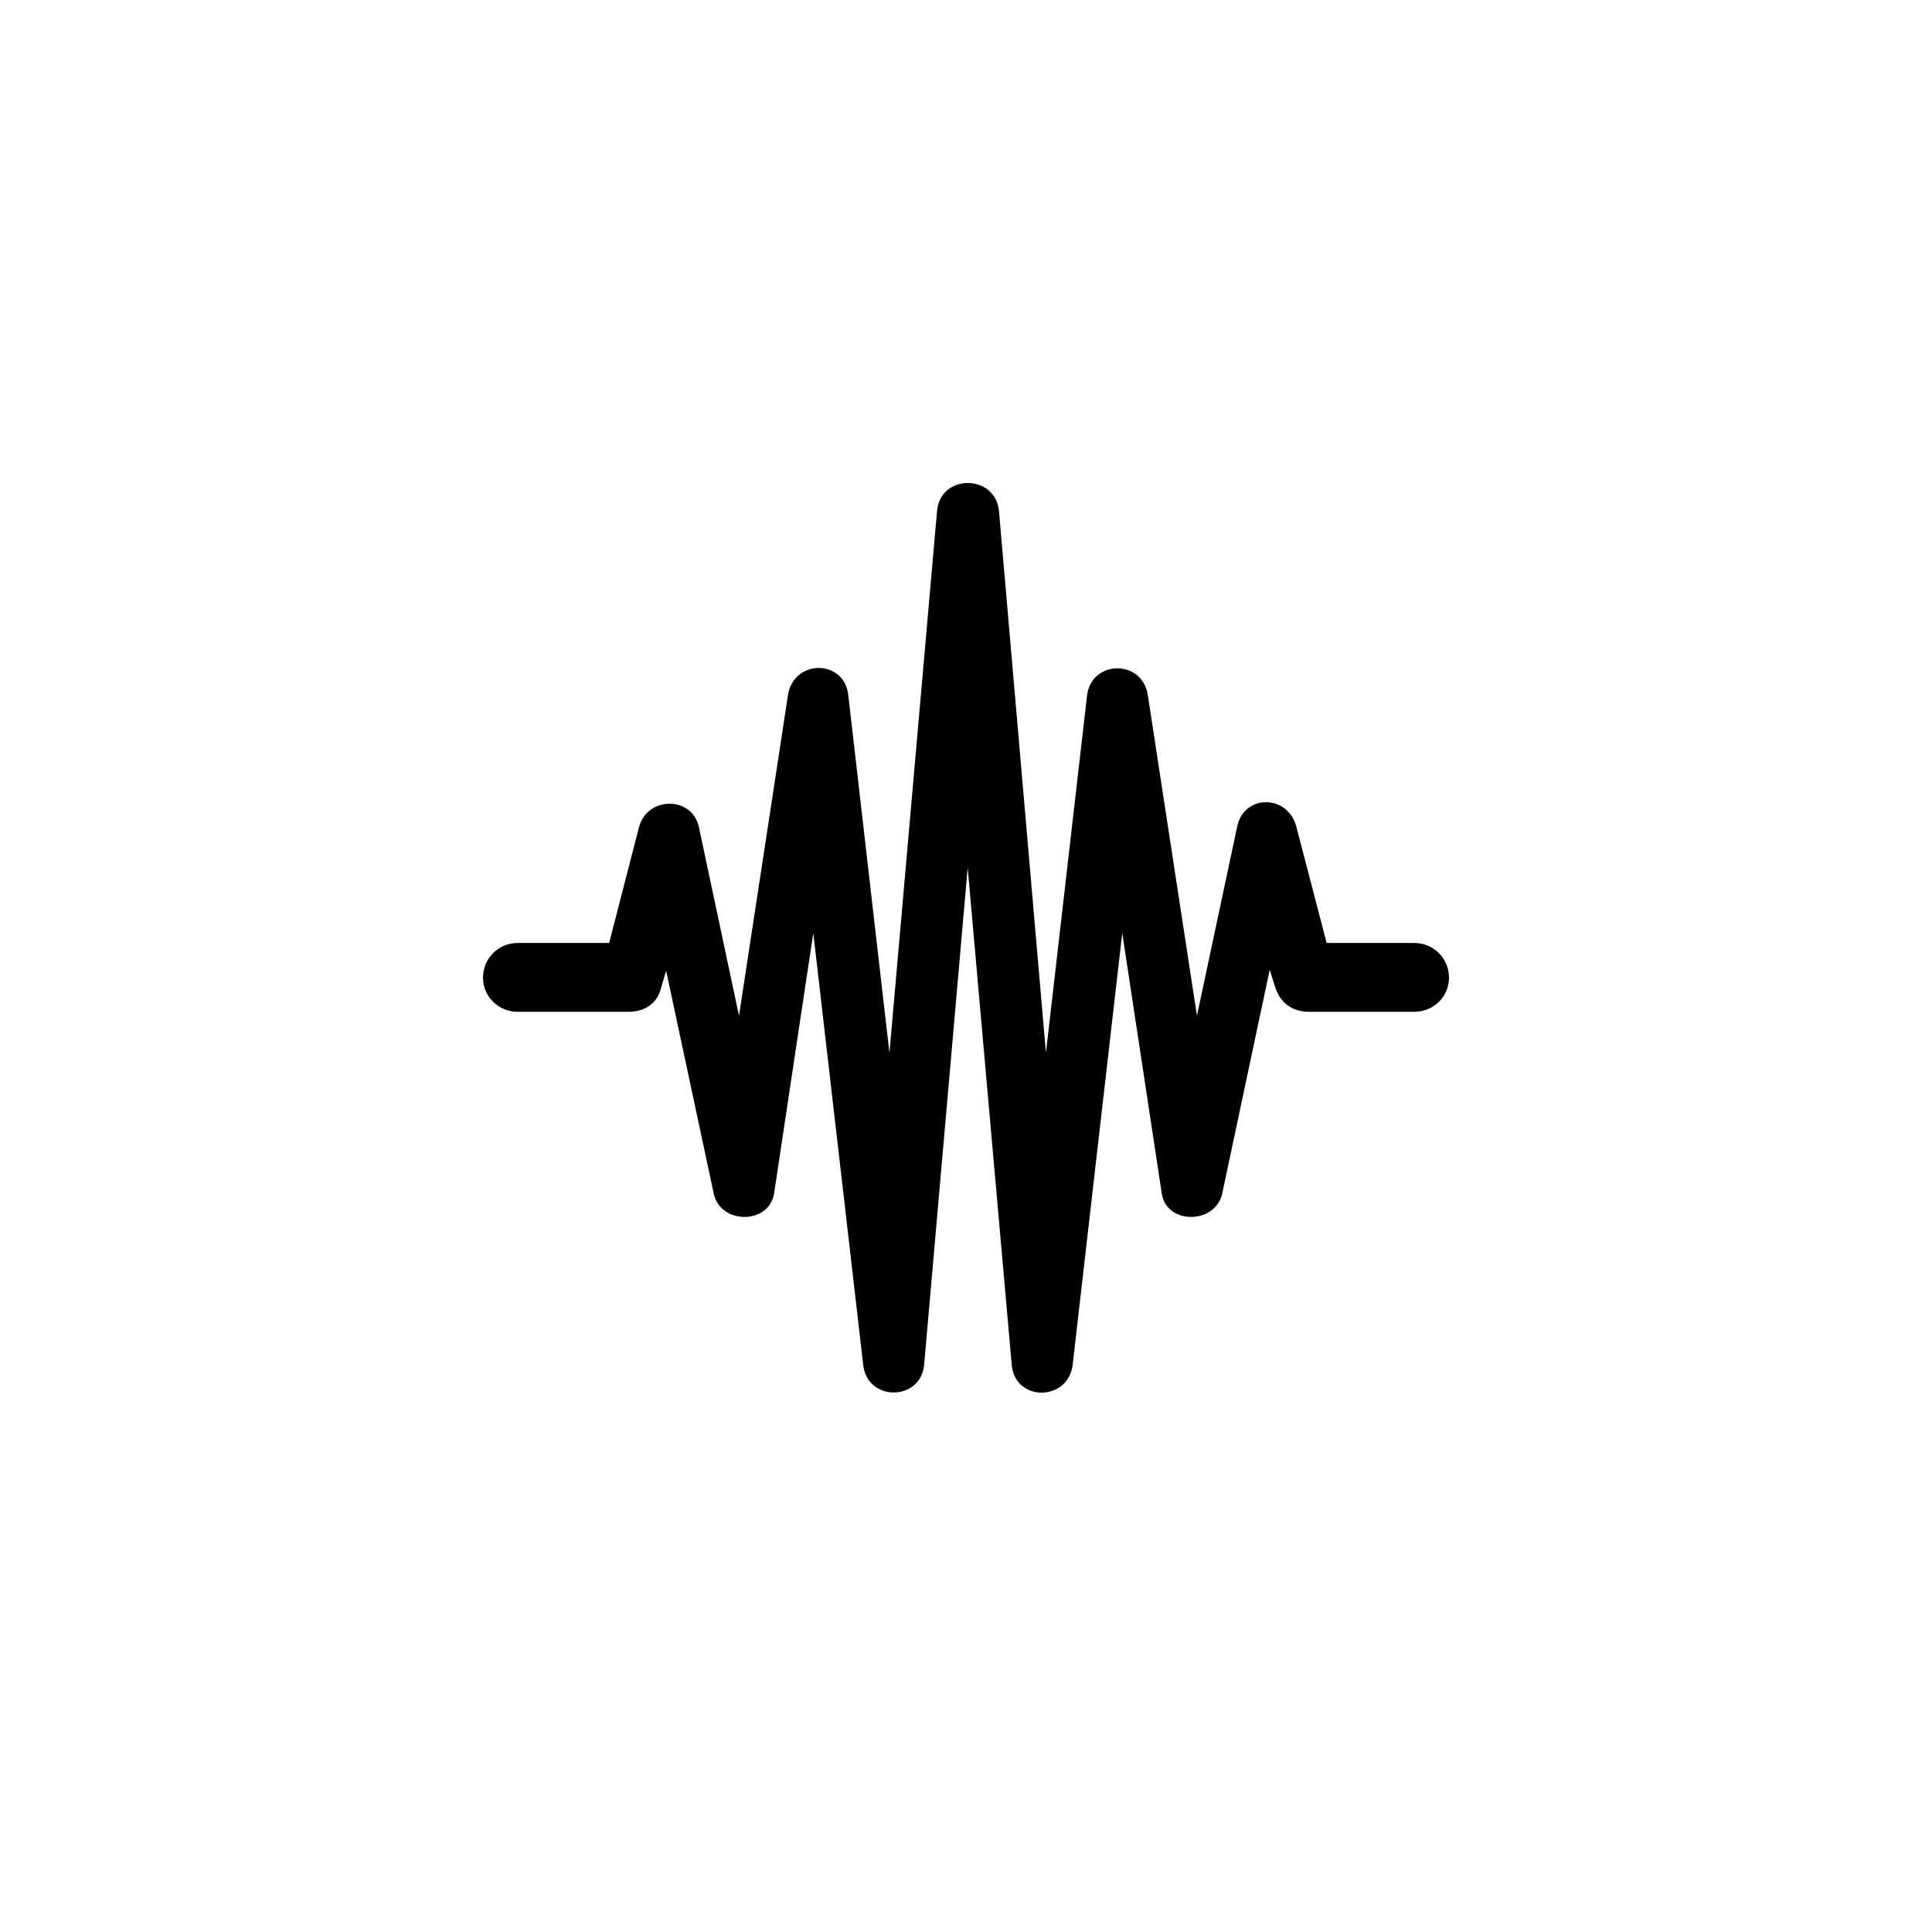
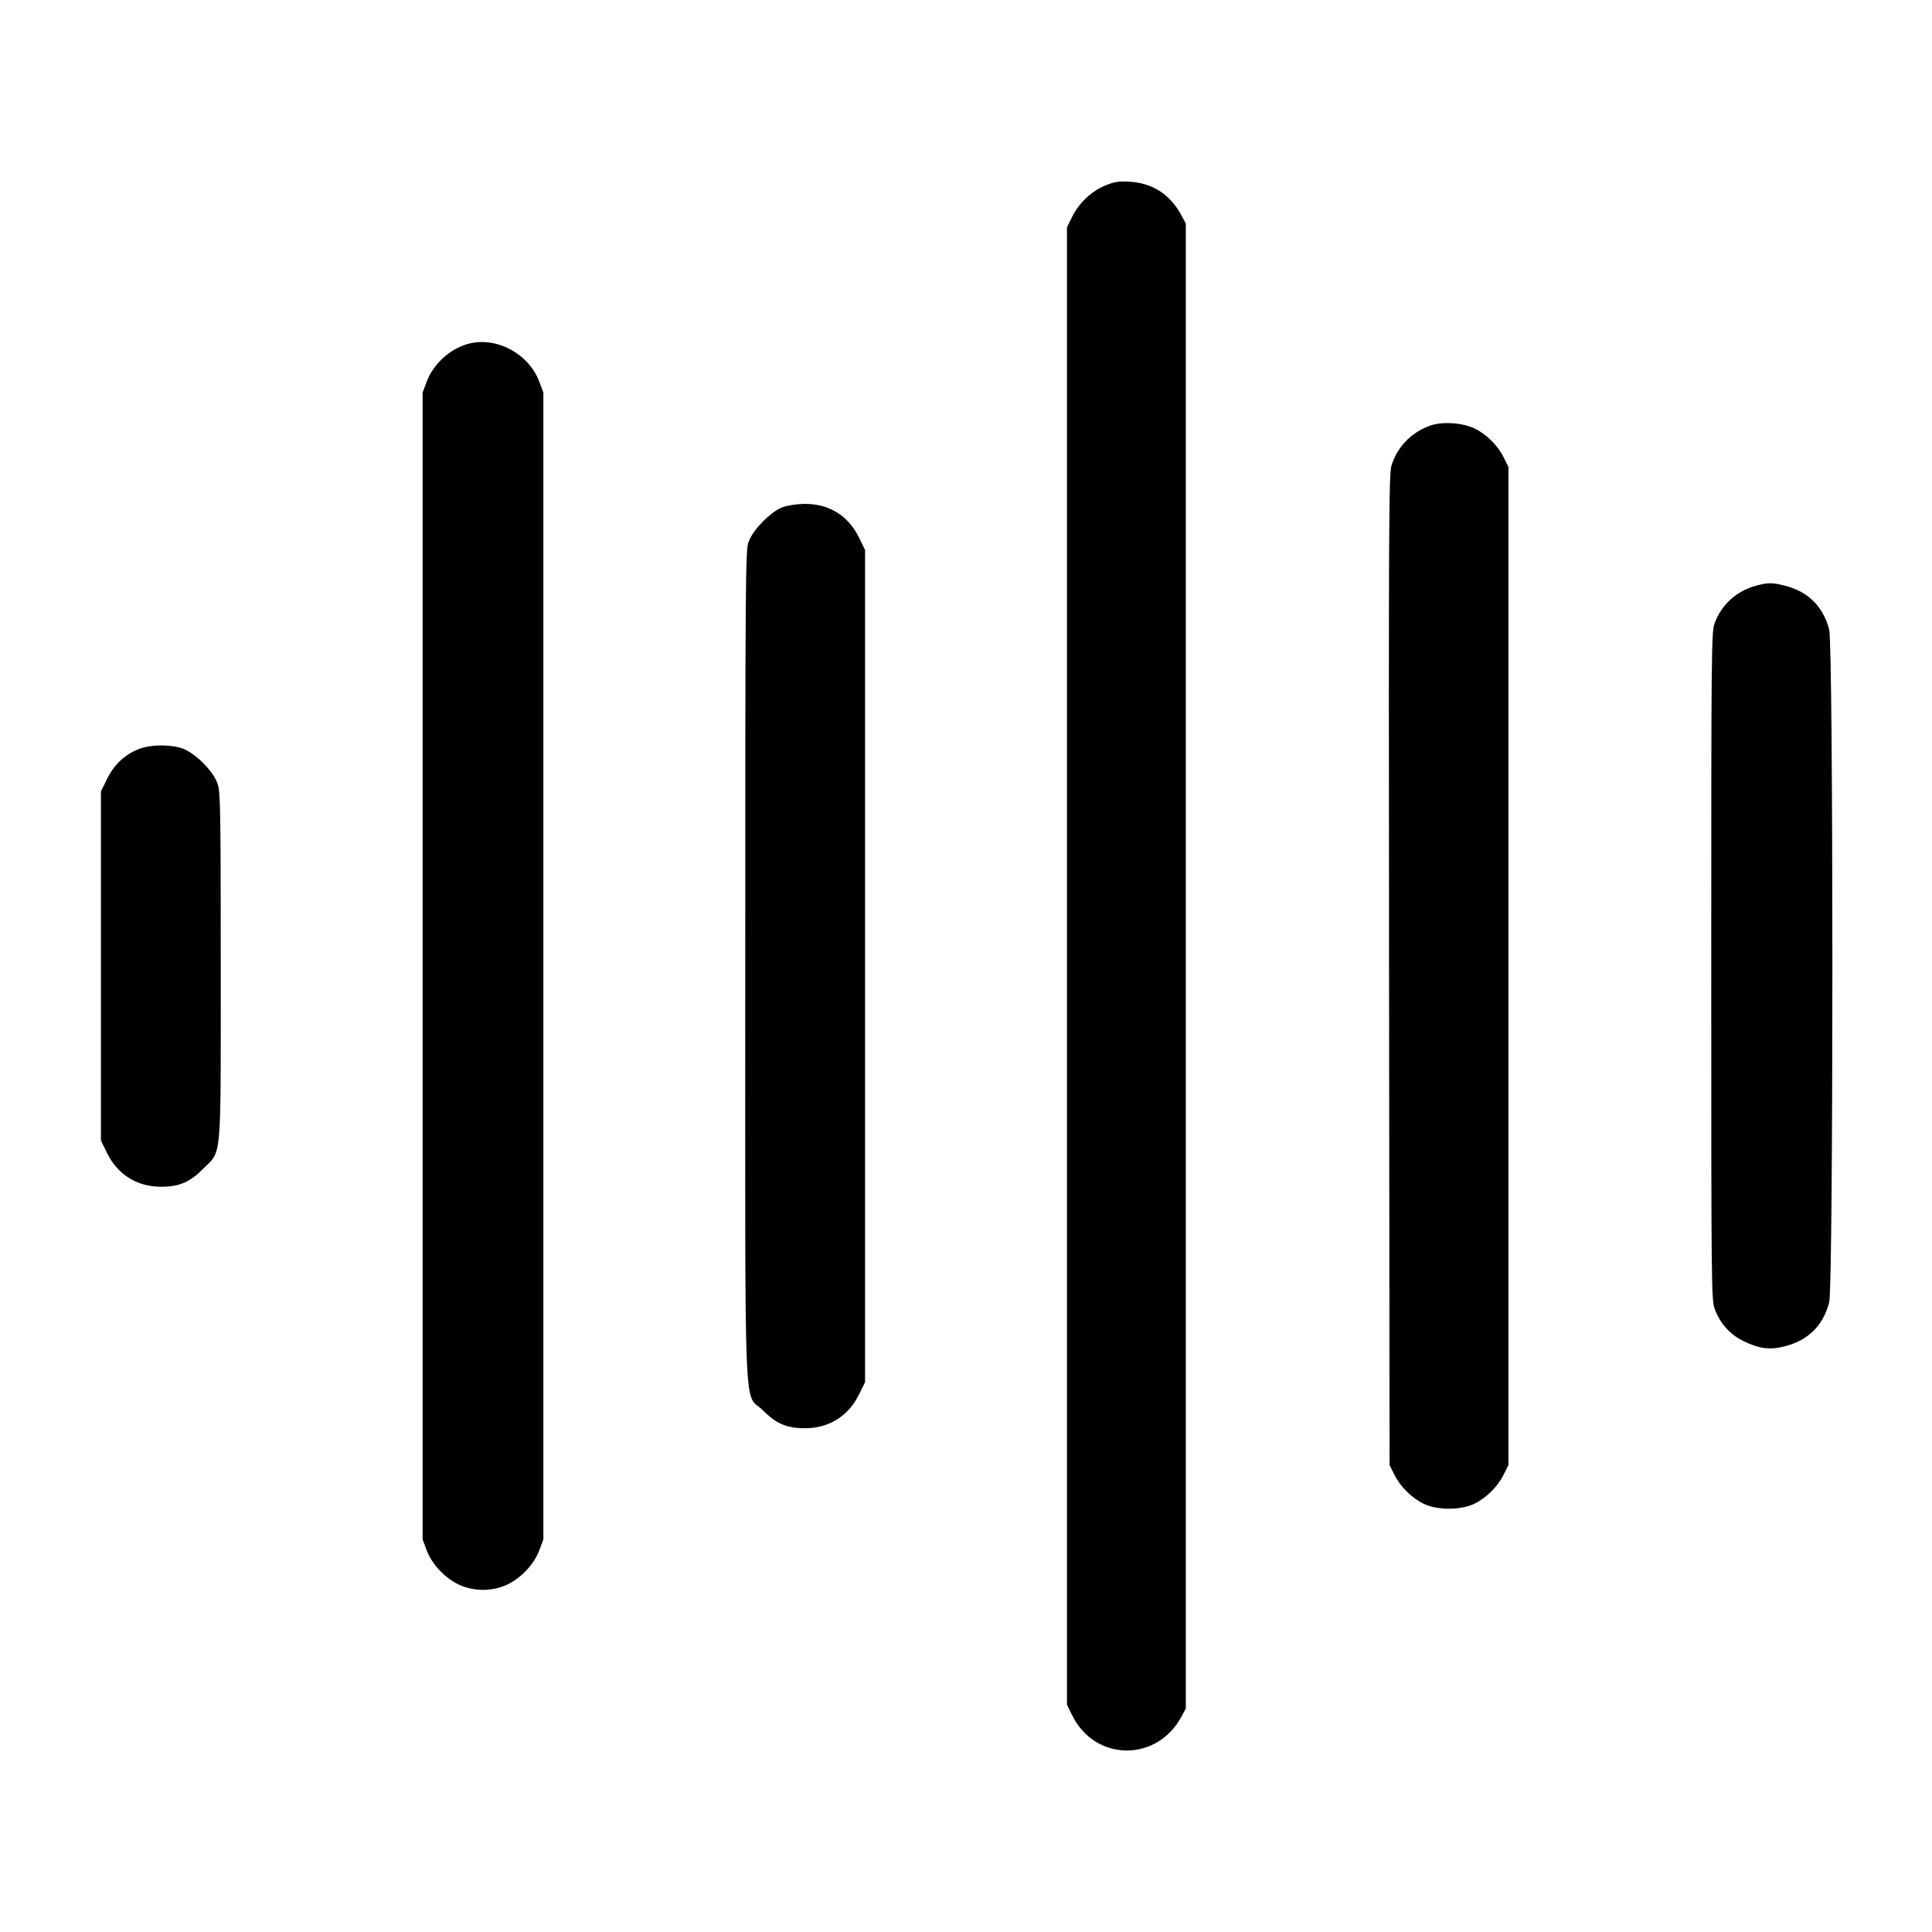
- <svg xmlns="http://www.w3.org/2000/svg" width="24" height="24" viewBox="0 0 24 24" fill="none">
-   <path fill-rule="evenodd" clip-rule="evenodd" d="M17.569 11.714H16.48L16.105 10.275C16.001 9.862 15.447 9.862 15.367 10.275L14.869 12.618L14.259 8.638C14.193 8.184 13.559 8.196 13.504 8.638L12.993 13.079L12.41 6.351C12.367 5.883 11.676 5.883 11.64 6.351L11.049 13.079L10.538 8.638C10.49 8.184 9.857 8.184 9.788 8.638L9.18 12.618L8.682 10.275C8.601 9.887 8.041 9.887 7.938 10.275L7.567 11.714H6.431C6.191 11.714 6 11.905 6 12.145C6 12.379 6.191 12.569 6.431 12.569H7.814C7.987 12.569 8.146 12.482 8.201 12.31L8.275 12.059L8.866 14.826C8.946 15.214 9.555 15.214 9.616 14.826L10.103 11.591L10.723 16.954C10.772 17.415 11.437 17.41 11.48 16.954L12.021 10.78L12.568 16.954C12.605 17.415 13.27 17.415 13.325 16.954L13.941 11.591L14.432 14.826C14.488 15.214 15.097 15.214 15.183 14.826L15.773 12.046L15.842 12.267C15.914 12.482 16.076 12.569 16.265 12.569H17.569C17.809 12.569 18 12.379 18 12.145C18 11.905 17.809 11.714 17.569 11.714Z" fill="black" />
+ <svg xmlns="http://www.w3.org/2000/svg" width="1024" height="1024" viewBox="0 0 1024 1024">
+   <path d="M 585.582 98.418 C 578.316 101.482, 571.786 107.712, 568.204 115 L 565.500 120.500 565.500 512 L 565.500 903.500 568.262 909.125 C 580.346 933.731, 613.223 934.111, 626.207 909.795 L 628.500 905.500 628.500 512 L 628.500 118.500 626.207 114.205 C 620.273 103.091, 610.835 96.956, 598.673 96.307 C 592.715 95.988, 590.498 96.346, 585.582 98.418 M 247.951 182.303 C 238.250 185.045, 229.660 192.946, 226.135 202.369 L 224 208.075 224 512 L 224 815.925 226.146 821.662 C 228.871 828.945, 235.525 836.131, 242.870 839.725 C 250.866 843.637, 261.134 843.637, 269.130 839.725 C 276.475 836.131, 283.129 828.945, 285.854 821.662 L 288 815.925 288 512 L 288 208.075 285.854 202.338 C 280.240 187.334, 262.786 178.108, 247.951 182.303 M 758.005 225.607 C 747.951 229.261, 740.794 236.596, 737.563 246.561 C 736.107 251.048, 735.985 275.495, 736.230 514 L 736.500 776.500 738.976 781.500 C 742.141 787.891, 748.141 793.881, 754.500 796.999 C 761.679 800.519, 774.321 800.519, 781.500 796.999 C 787.859 793.881, 793.859 787.891, 797.024 781.500 L 799.500 776.500 799.500 512 L 799.500 247.500 797.024 242.500 C 793.833 236.057, 787.810 230.074, 781.500 227.080 C 774.972 223.982, 764.316 223.314, 758.005 225.607 M 415 268.742 C 408.648 270.979, 398.869 280.948, 396.671 287.428 C 395.130 291.974, 395 309.384, 395 512 C 395 762.619, 393.981 737.138, 404.421 747.579 C 411.498 754.655, 417.034 757, 426.667 757 C 439.325 757, 449.610 750.600, 455.200 739.245 L 458.500 732.542 458.500 512 L 458.500 291.458 455.200 284.755 C 449.500 273.176, 439.260 266.926, 426.239 267.079 C 422.533 267.122, 417.475 267.871, 415 268.742 M 930.929 310.367 C 920.531 313.171, 912.618 320.235, 908.893 330.040 C 907.062 334.859, 907 340.783, 907 512 C 907 684.259, 907.051 689.114, 908.925 694.045 C 911.819 701.661, 917.069 707.426, 924.276 710.902 C 932.512 714.875, 938.168 715.585, 945.869 713.612 C 958.401 710.401, 966.305 702.605, 969.513 690.289 C 971.762 681.653, 971.756 342.321, 969.506 333.684 C 966.348 321.560, 958.431 313.650, 946.289 310.487 C 939.555 308.733, 937.062 308.714, 930.929 310.367 M 73.696 396.971 C 66.147 399.920, 60.539 405.159, 56.800 412.755 L 53.500 419.458 53.500 512 L 53.500 604.542 56.800 611.245 C 62.390 622.600, 72.675 629, 85.333 629 C 94.966 629, 100.502 626.655, 107.579 619.579 C 117.710 609.447, 117 617.559, 117 512 C 117 428.995, 116.842 419.892, 115.329 415.428 C 113.031 408.654, 103.346 398.969, 96.572 396.671 C 90.040 394.456, 79.788 394.590, 73.696 396.971" fill="#000000" fill-rule="evenodd" />
</svg>
